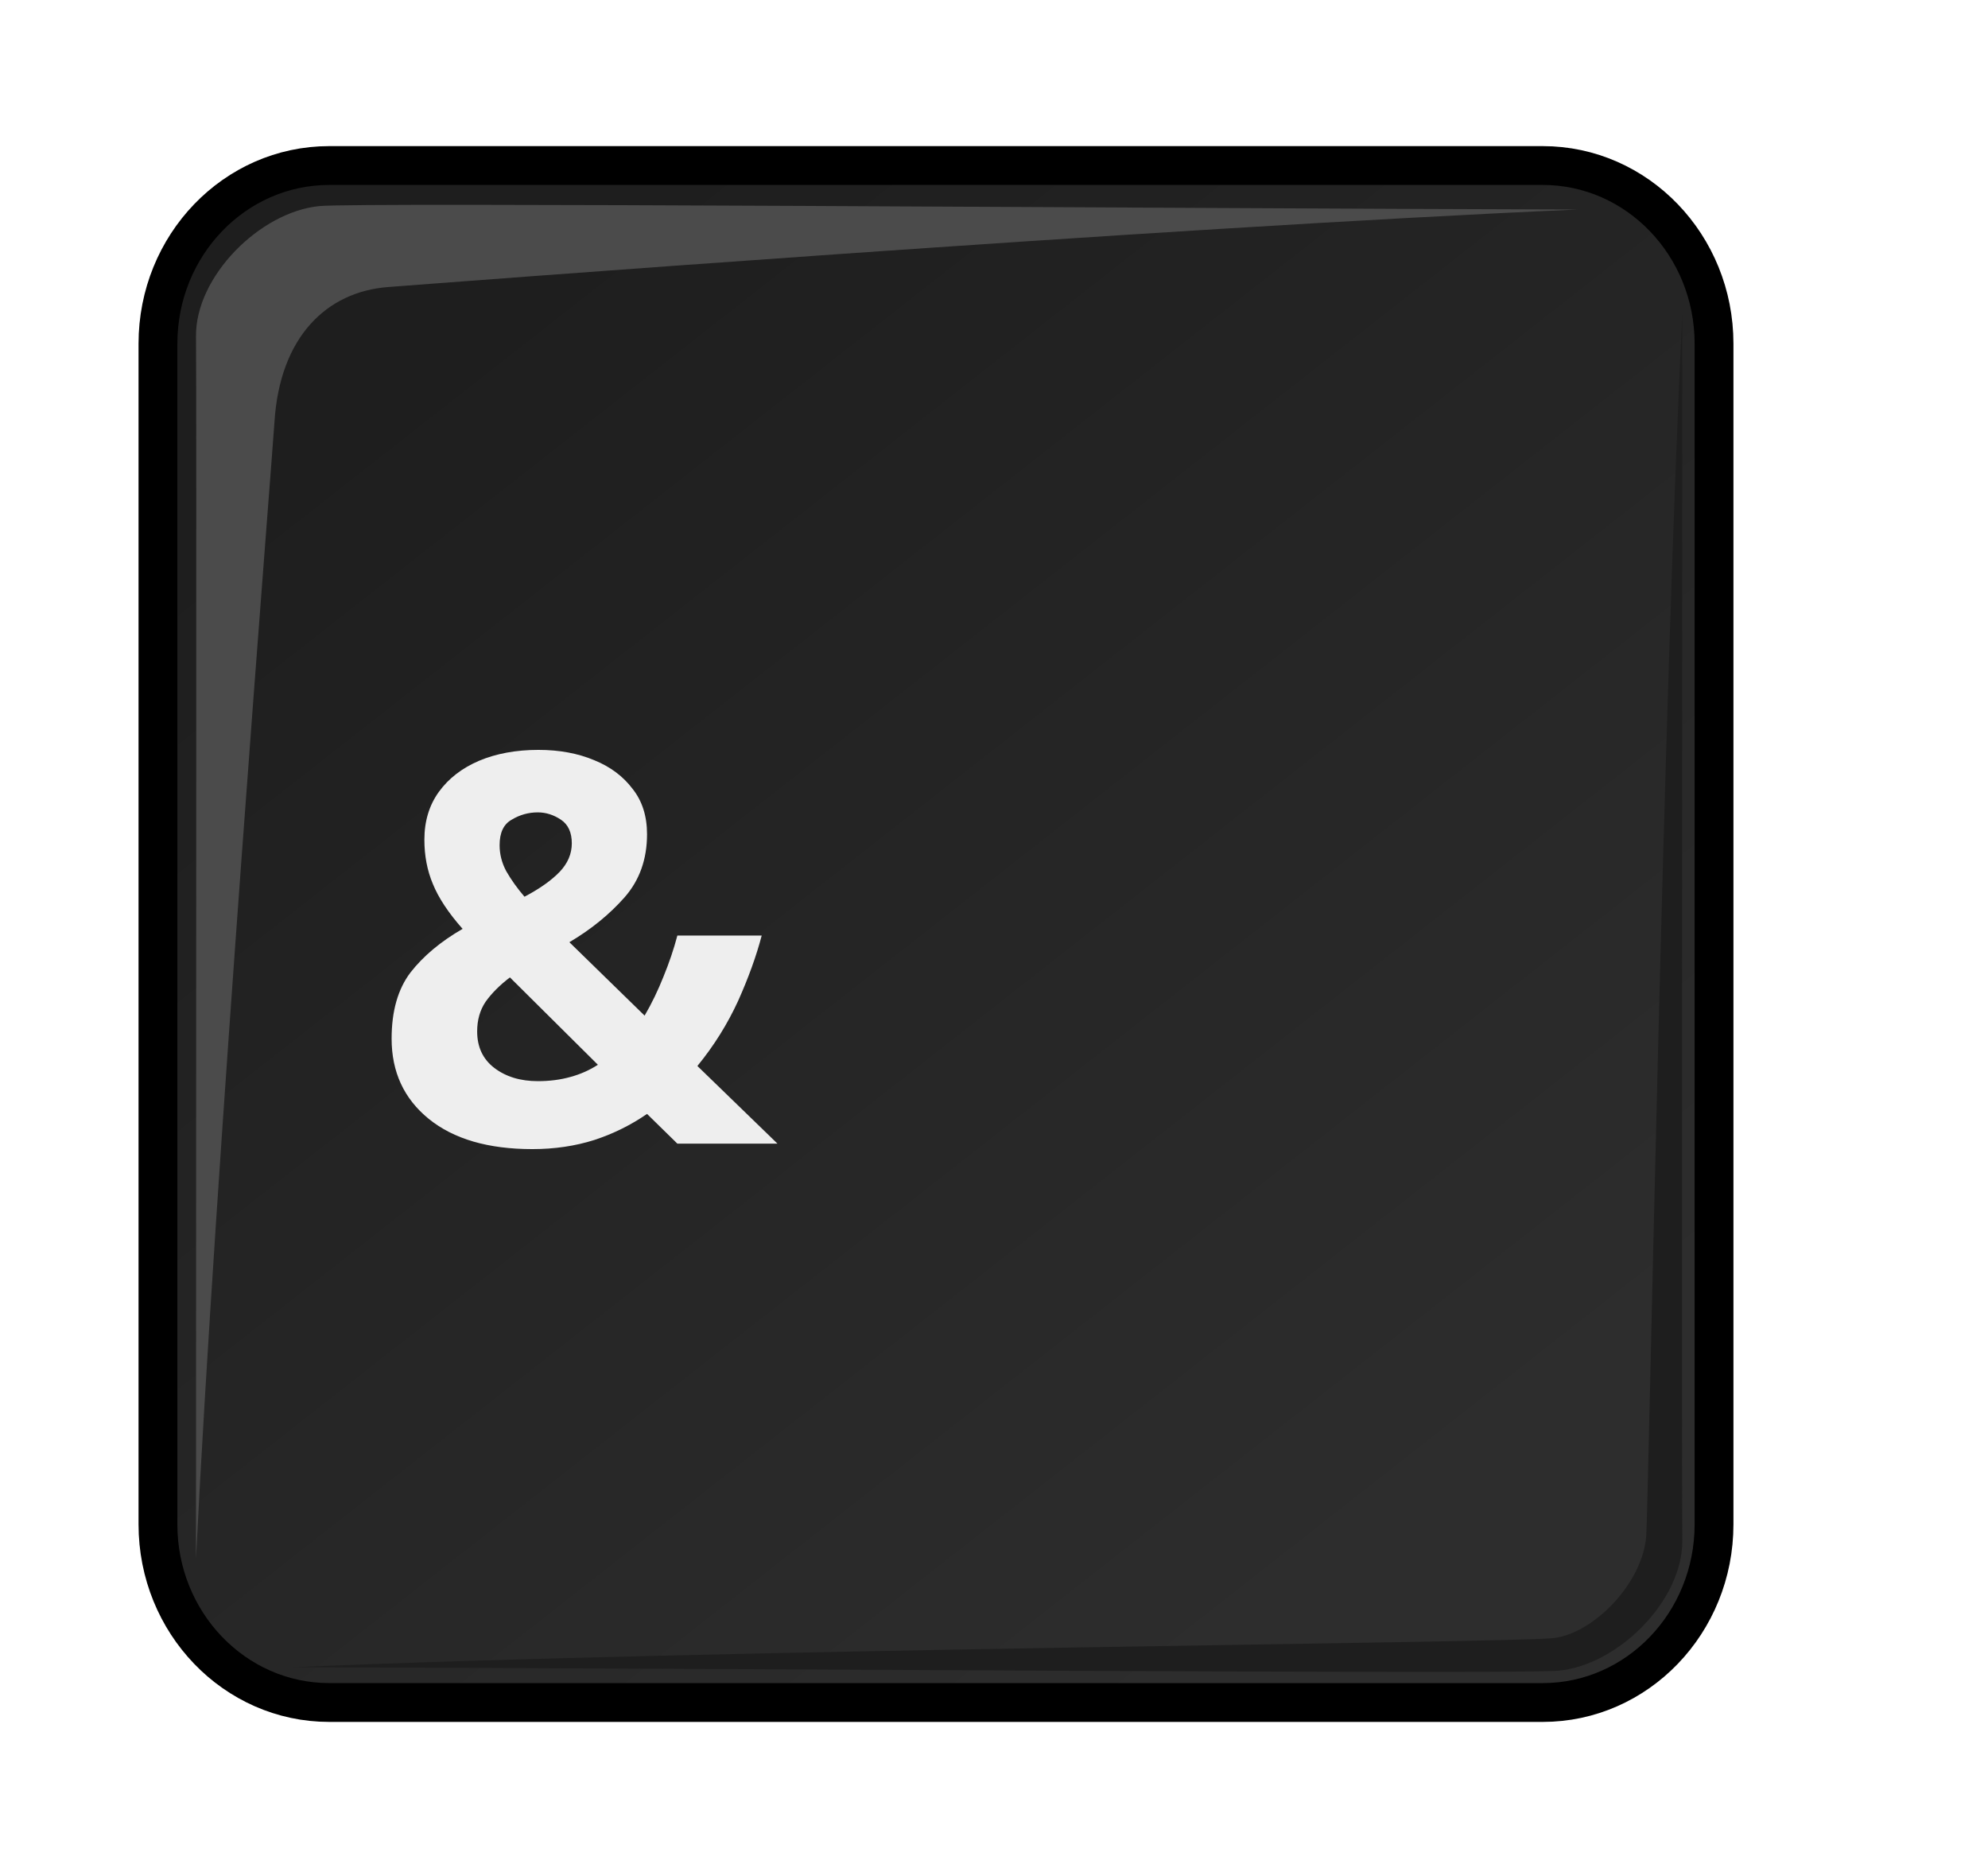
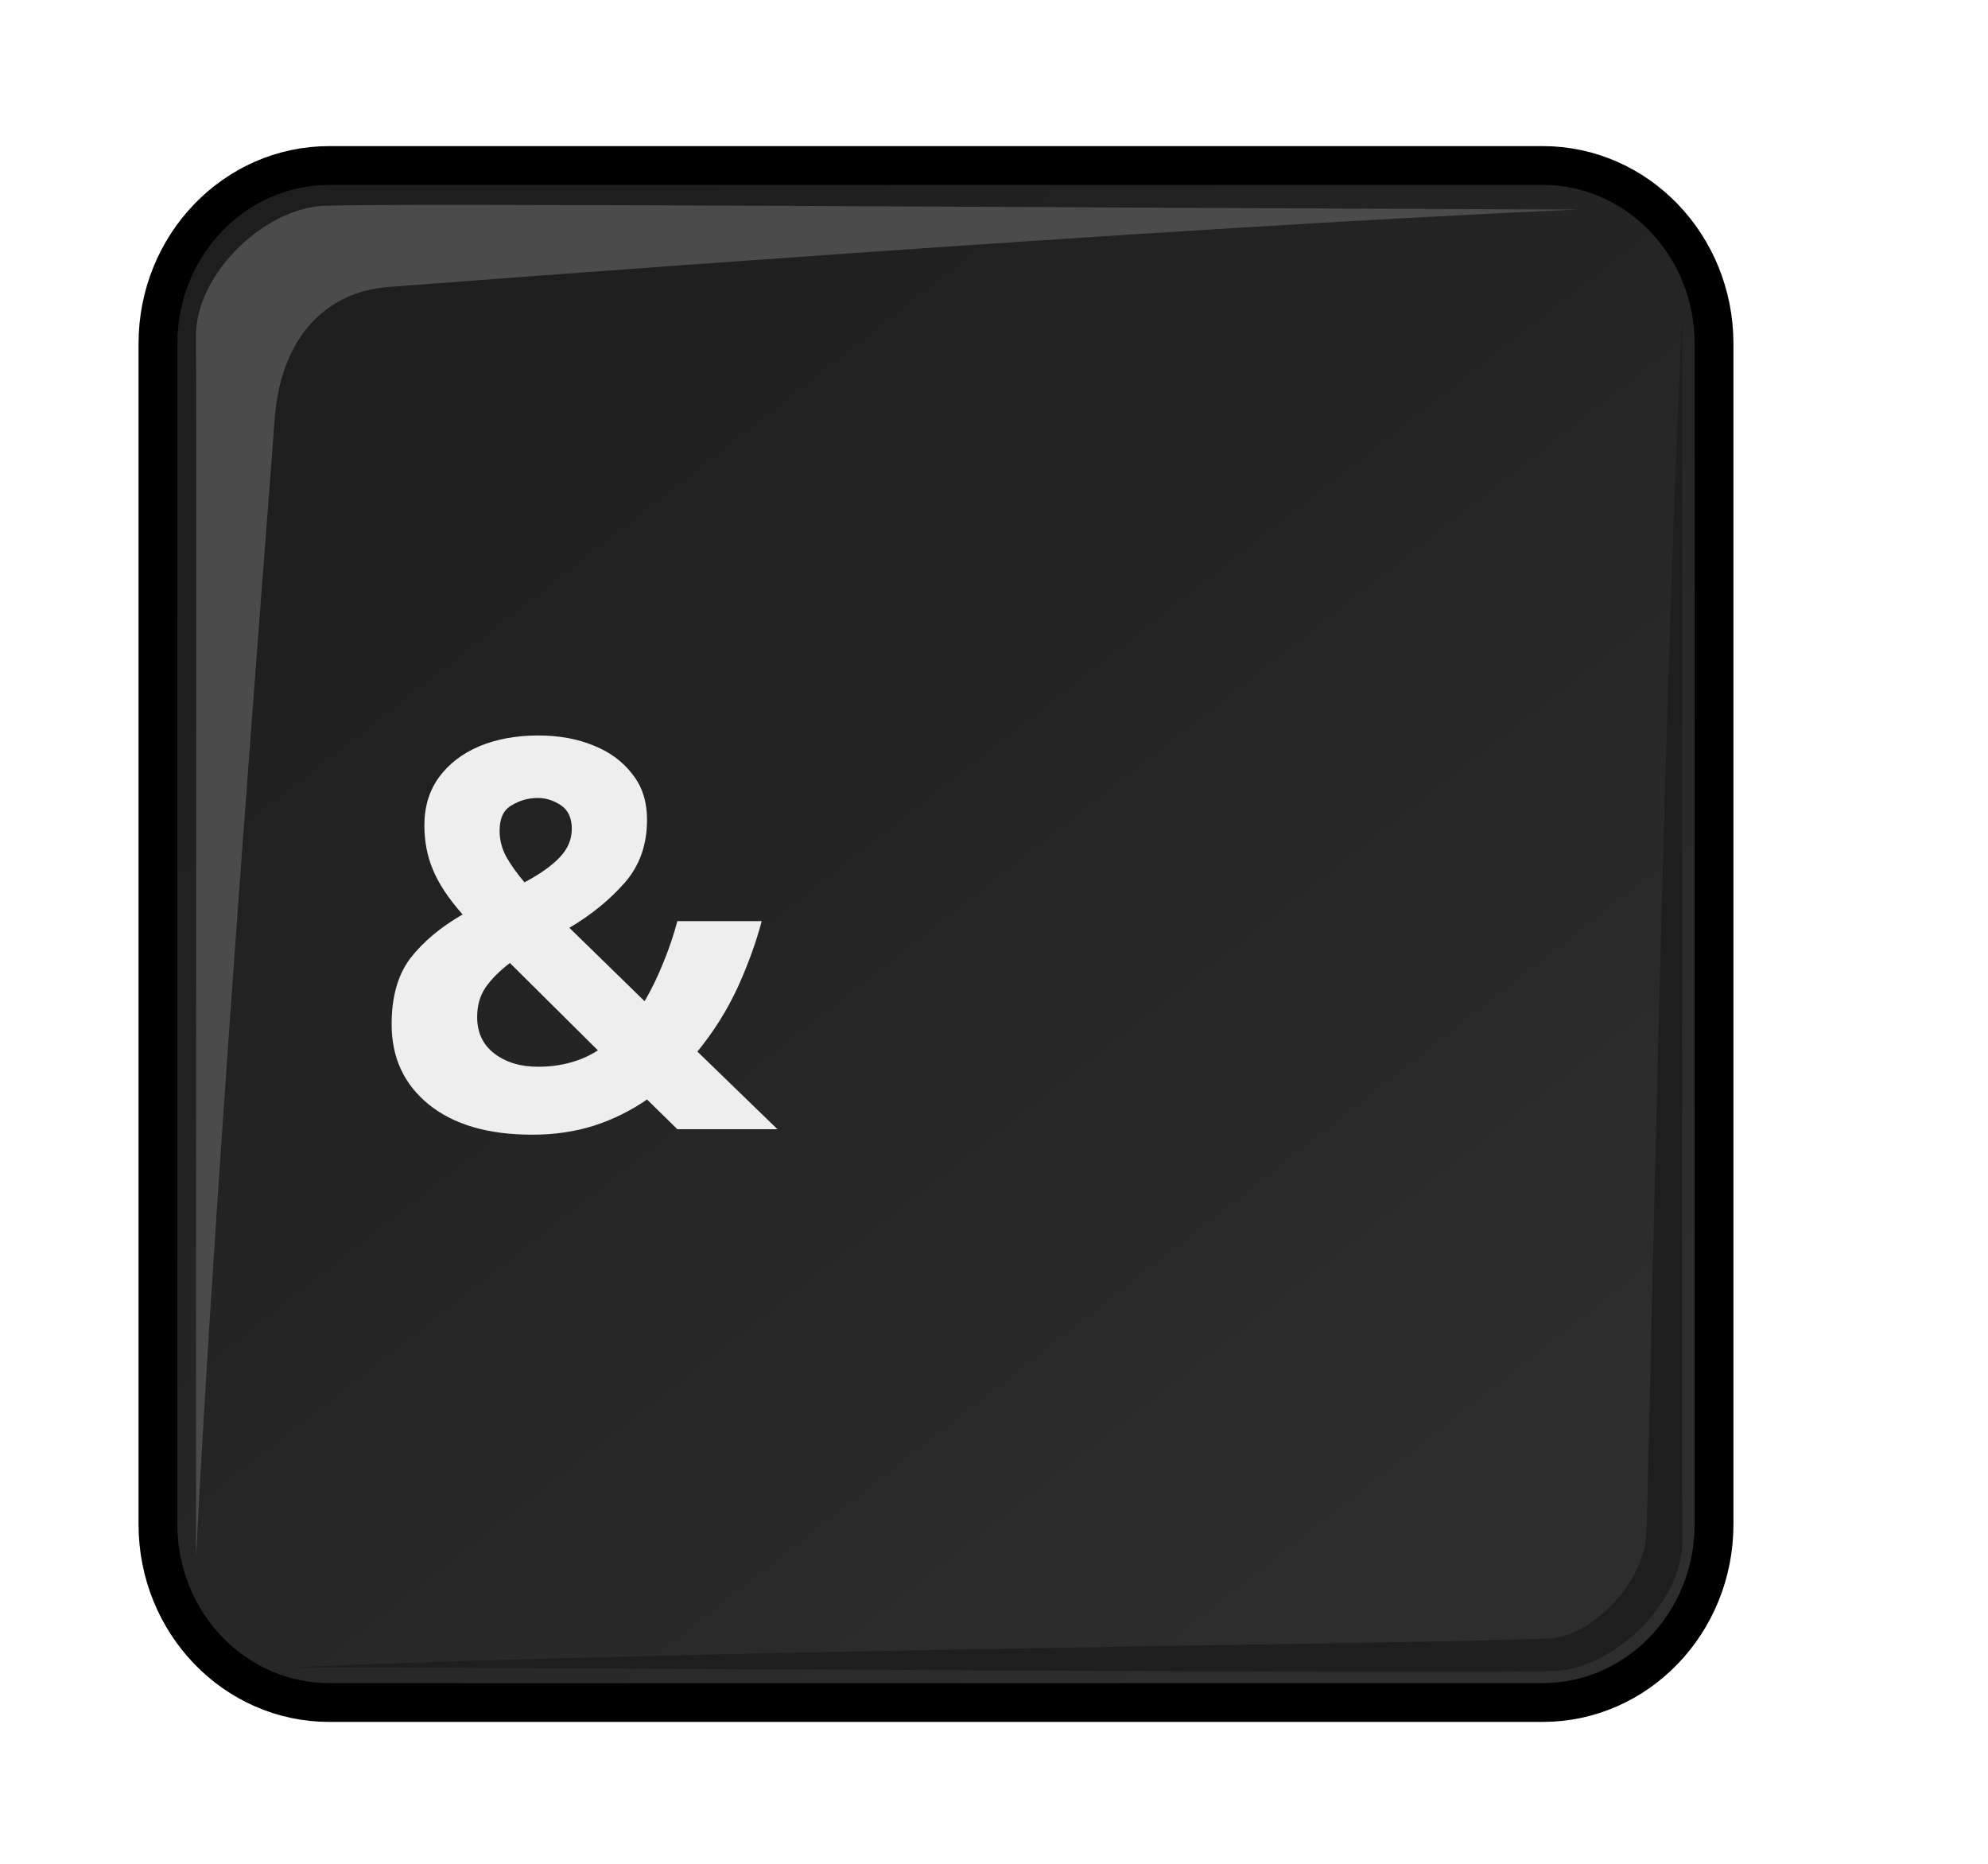
<svg xmlns="http://www.w3.org/2000/svg" xmlns:xlink="http://www.w3.org/1999/xlink" id="svg1770" height="48px" width="38.4pt" version="1.1">
  <defs id="defs3">
    <linearGradient id="linearGradient2103">
      <stop style="stop-color:#2d2d2d;stop-opacity:1;" offset="0" id="stop2105" />
      <stop style="stop-color:#1e1e1e;stop-opacity:1;" offset="1" id="stop2107" />
    </linearGradient>
    <linearGradient id="linearGradient2064">
      <stop style="stop-color:#b2b2b2;stop-opacity:1;" offset="0" id="stop2066" />
      <stop style="stop-color:#dcdcde;stop-opacity:1;" offset="1" id="stop2068" />
    </linearGradient>
    <linearGradient id="linearGradient2052">
      <stop style="stop-color:#aaaaaa;stop-opacity:1;" offset="0" id="stop2054" />
      <stop style="stop-color:#c8c8ca;stop-opacity:1;" offset="1" id="stop2056" />
    </linearGradient>
    <linearGradient id="linearGradient1784">
      <stop id="stop1785" offset="0" style="stop-color:#ffffff;stop-opacity:1;" />
      <stop id="stop1786" offset="1" style="stop-color:#dcdcde;stop-opacity:1;" />
    </linearGradient>
    <linearGradient y2="549.613" x2="511.689" y1="259.819" x1="250.054" gradientTransform="matrix(1.593044,0,0,1.241206,-129.6924,-73.34169)" gradientUnits="userSpaceOnUse" id="linearGradient1789" xlink:href="#linearGradient1784" />
    <linearGradient gradientUnits="userSpaceOnUse" y2="1222.128" x2="69.097" y1="1468.668" x1="205.673" gradientTransform="matrix(2.470094,0,0,0.404843,-5.695438,24.53693)" id="linearGradient1794" xlink:href="#linearGradient2052" />
    <linearGradient gradientUnits="userSpaceOnUse" y2="65.462" x2="1180.534" y1="284.347" x1="1390.407" gradientTransform="matrix(0.493865,0,0,2.024845,-5.695438,24.53693)" id="linearGradient1804" xlink:href="#linearGradient2064" />
    <linearGradient y2="549.613" x2="511.689" y1="259.819" x1="250.054" gradientTransform="matrix(1.593044,0,0,1.241206,-129.6924,-73.34169)" gradientUnits="userSpaceOnUse" id="linearGradient2083" xlink:href="#linearGradient1784" />
    <linearGradient y2="1222.128" x2="69.097" y1="1468.668" x1="205.673" gradientTransform="matrix(2.470094,0,0,0.404843,-5.695438,24.53693)" gradientUnits="userSpaceOnUse" id="linearGradient2085" xlink:href="#linearGradient2052" />
    <linearGradient y2="65.462" x2="1180.534" y1="284.347" x1="1390.407" gradientTransform="matrix(0.493865,0,0,2.024845,-5.695438,24.53693)" gradientUnits="userSpaceOnUse" id="linearGradient2087" xlink:href="#linearGradient2064" />
    <linearGradient y2="65.462" x2="1180.534" y1="284.347" x1="1390.407" gradientTransform="matrix(2.351632e-2,0,0,0.119682,11.31112,7.804527)" gradientUnits="userSpaceOnUse" id="linearGradient2094" xlink:href="#linearGradient2064" />
    <linearGradient y2="1222.128" x2="69.097" y1="1468.668" x1="205.673" gradientTransform="matrix(0.117618,0,0,2.392903e-2,2.29468,7.804527)" gradientUnits="userSpaceOnUse" id="linearGradient2098" xlink:href="#linearGradient2052" />
    <linearGradient y2="15.033" x2="13.166" y1="42.567" x1="34.792" gradientTransform="matrix(1.135639,0,0,1.098332,-5.414986,-5.868595)" gradientUnits="userSpaceOnUse" id="linearGradient2101" xlink:href="#linearGradient2103" />
    <linearGradient xlink:href="#linearGradient2103" id="linearGradient2416" gradientUnits="userSpaceOnUse" gradientTransform="matrix(1.135639,0,0,1.098332,-5.414986,-5.868595)" x1="34.792" y1="42.567" x2="13.166" y2="15.033" />
    <linearGradient xlink:href="#linearGradient2052" id="linearGradient2418" gradientUnits="userSpaceOnUse" gradientTransform="matrix(0.117618,0,0,2.392903e-2,2.29468,7.804527)" x1="205.673" y1="1468.668" x2="69.097" y2="1222.128" />
    <linearGradient xlink:href="#linearGradient2064" id="linearGradient2420" gradientUnits="userSpaceOnUse" gradientTransform="matrix(2.351632e-2,0,0,0.119682,11.31112,7.804527)" x1="1390.407" y1="284.347" x2="1180.534" y2="65.462" />
    <linearGradient xlink:href="#linearGradient2064" id="linearGradient2721" gradientUnits="userSpaceOnUse" gradientTransform="matrix(2.351632e-2,0,0,0.119682,11.31112,9.723532)" x1="1390.407" y1="284.347" x2="1180.534" y2="65.462" />
    <linearGradient xlink:href="#linearGradient2052" id="linearGradient2725" gradientUnits="userSpaceOnUse" gradientTransform="matrix(0.117618,0,0,2.392903e-2,2.29468,9.723532)" x1="205.673" y1="1468.668" x2="69.097" y2="1222.128" />
    <linearGradient xlink:href="#linearGradient2103" id="linearGradient2728" gradientUnits="userSpaceOnUse" gradientTransform="matrix(1.119982,0,0,1.118309,-5.27442,-6.440144)" x1="34.792" y1="42.567" x2="13.166" y2="15.033" />
  </defs>
  <g id="layer1">
    <rect ry="4.588" rx="4.412" y="4.263" x="4.068" height="39.583" width="40.076" id="rect1788" style="fill:url(#linearGradient2728);fill-opacity:1;stroke:#000000;stroke-width:1;stroke-linecap:round;stroke-linejoin:miter;stroke-miterlimit:4;stroke-opacity:1;stroke-dasharray:none;stroke-dashoffset:0" />
-     <text id="text14572" y="29.455" x="23.873" style="font-size:14px;font-style:normal;font-variant:normal;font-weight:bold;font-stretch:normal;text-align:center;line-height:125%;writing-mode:lr-tb;text-anchor:middle;fill:#eeeeee;fill-opacity:1;stroke:none;font-family:Verdana;-inkscape-font-specification:Verdana" xml:space="preserve">
-       <tspan y="29.455" x="23.873" id="tspan14574" style="font-size:14px;fill:#eeeeee;fill-opacity:1">&amp;</tspan>
+     <text id="text14572" y="29.082" x="23.873" style="font-size:14px;font-style:normal;font-variant:normal;font-weight:bold;font-stretch:normal;text-align:center;line-height:125%;writing-mode:lr-tb;text-anchor:middle;fill:#eeeeee;fill-opacity:1;stroke:none;font-family:Verdana;-inkscape-font-specification:Verdana" xml:space="preserve">
+       <tspan y="29.082" x="23.873" id="tspan14574" style="font-size:14px;fill:#eeeeee;fill-opacity:1">&amp;</tspan>
    </text>
    <path style="fill:#4b4b4b;fill-opacity:1;stroke:none" d="m 5.048,40.132 c 0,-10.224 0.016,-30.189 0,-31.466 C 5.028,7.124 6.695,5.454 8.23,5.307 9.254,5.209 29.615,5.366 40.634,5.396 29.791,5.867 11.099,7.309 10,7.392 8.402,7.512 7.209,8.689 7.07,10.852 7.011,11.782 5.549,30.026 5.048,40.132 z" id="path3618" />
    <path style="fill:#1e1e1e;fill-opacity:1;stroke:none" d="m 43.327,8.112 c 0,10.224 -0.016,30.277 0,31.555 0.02,1.542 -1.647,3.212 -3.182,3.359 -1.024,0.098 -21.571,-0.059 -32.59,-0.088 10.842,-0.471 31.363,-0.624 32.458,-0.751 1.035,-0.12 2.31,-1.427 2.386,-2.652 0.058,-0.931 0.427,-21.316 0.928,-31.422 z" id="path3618-6" />
  </g>
</svg>
